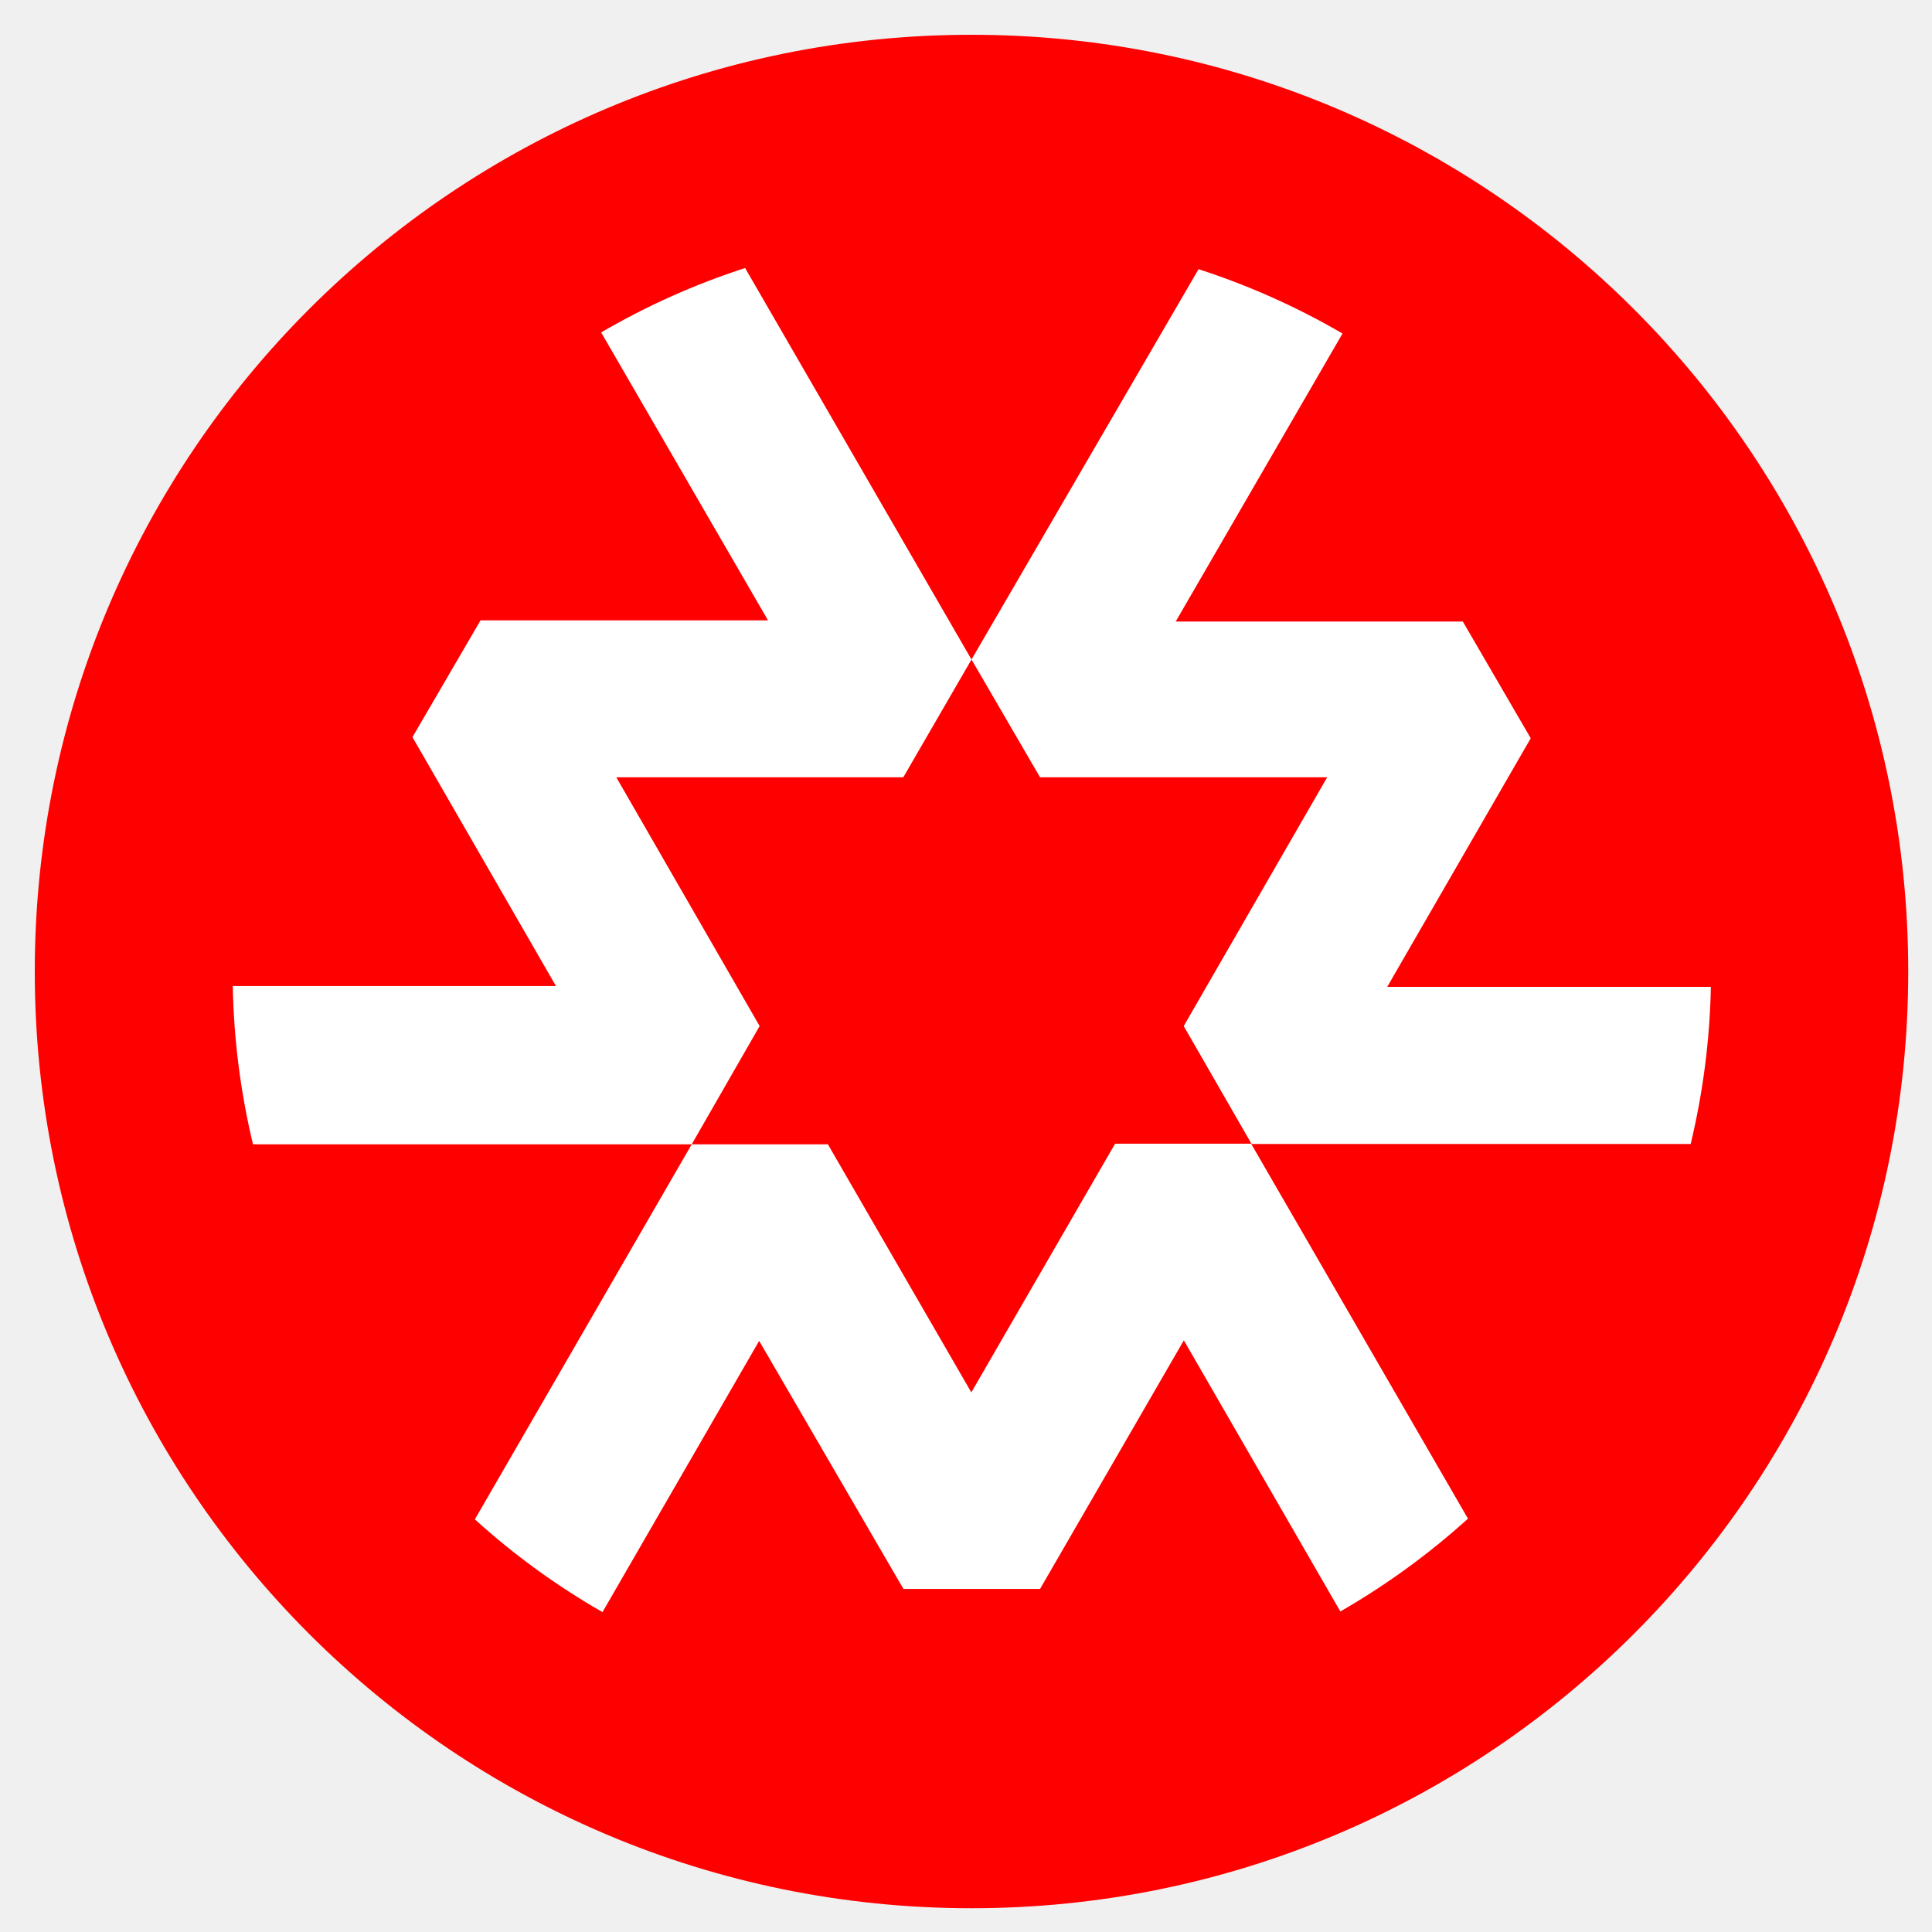
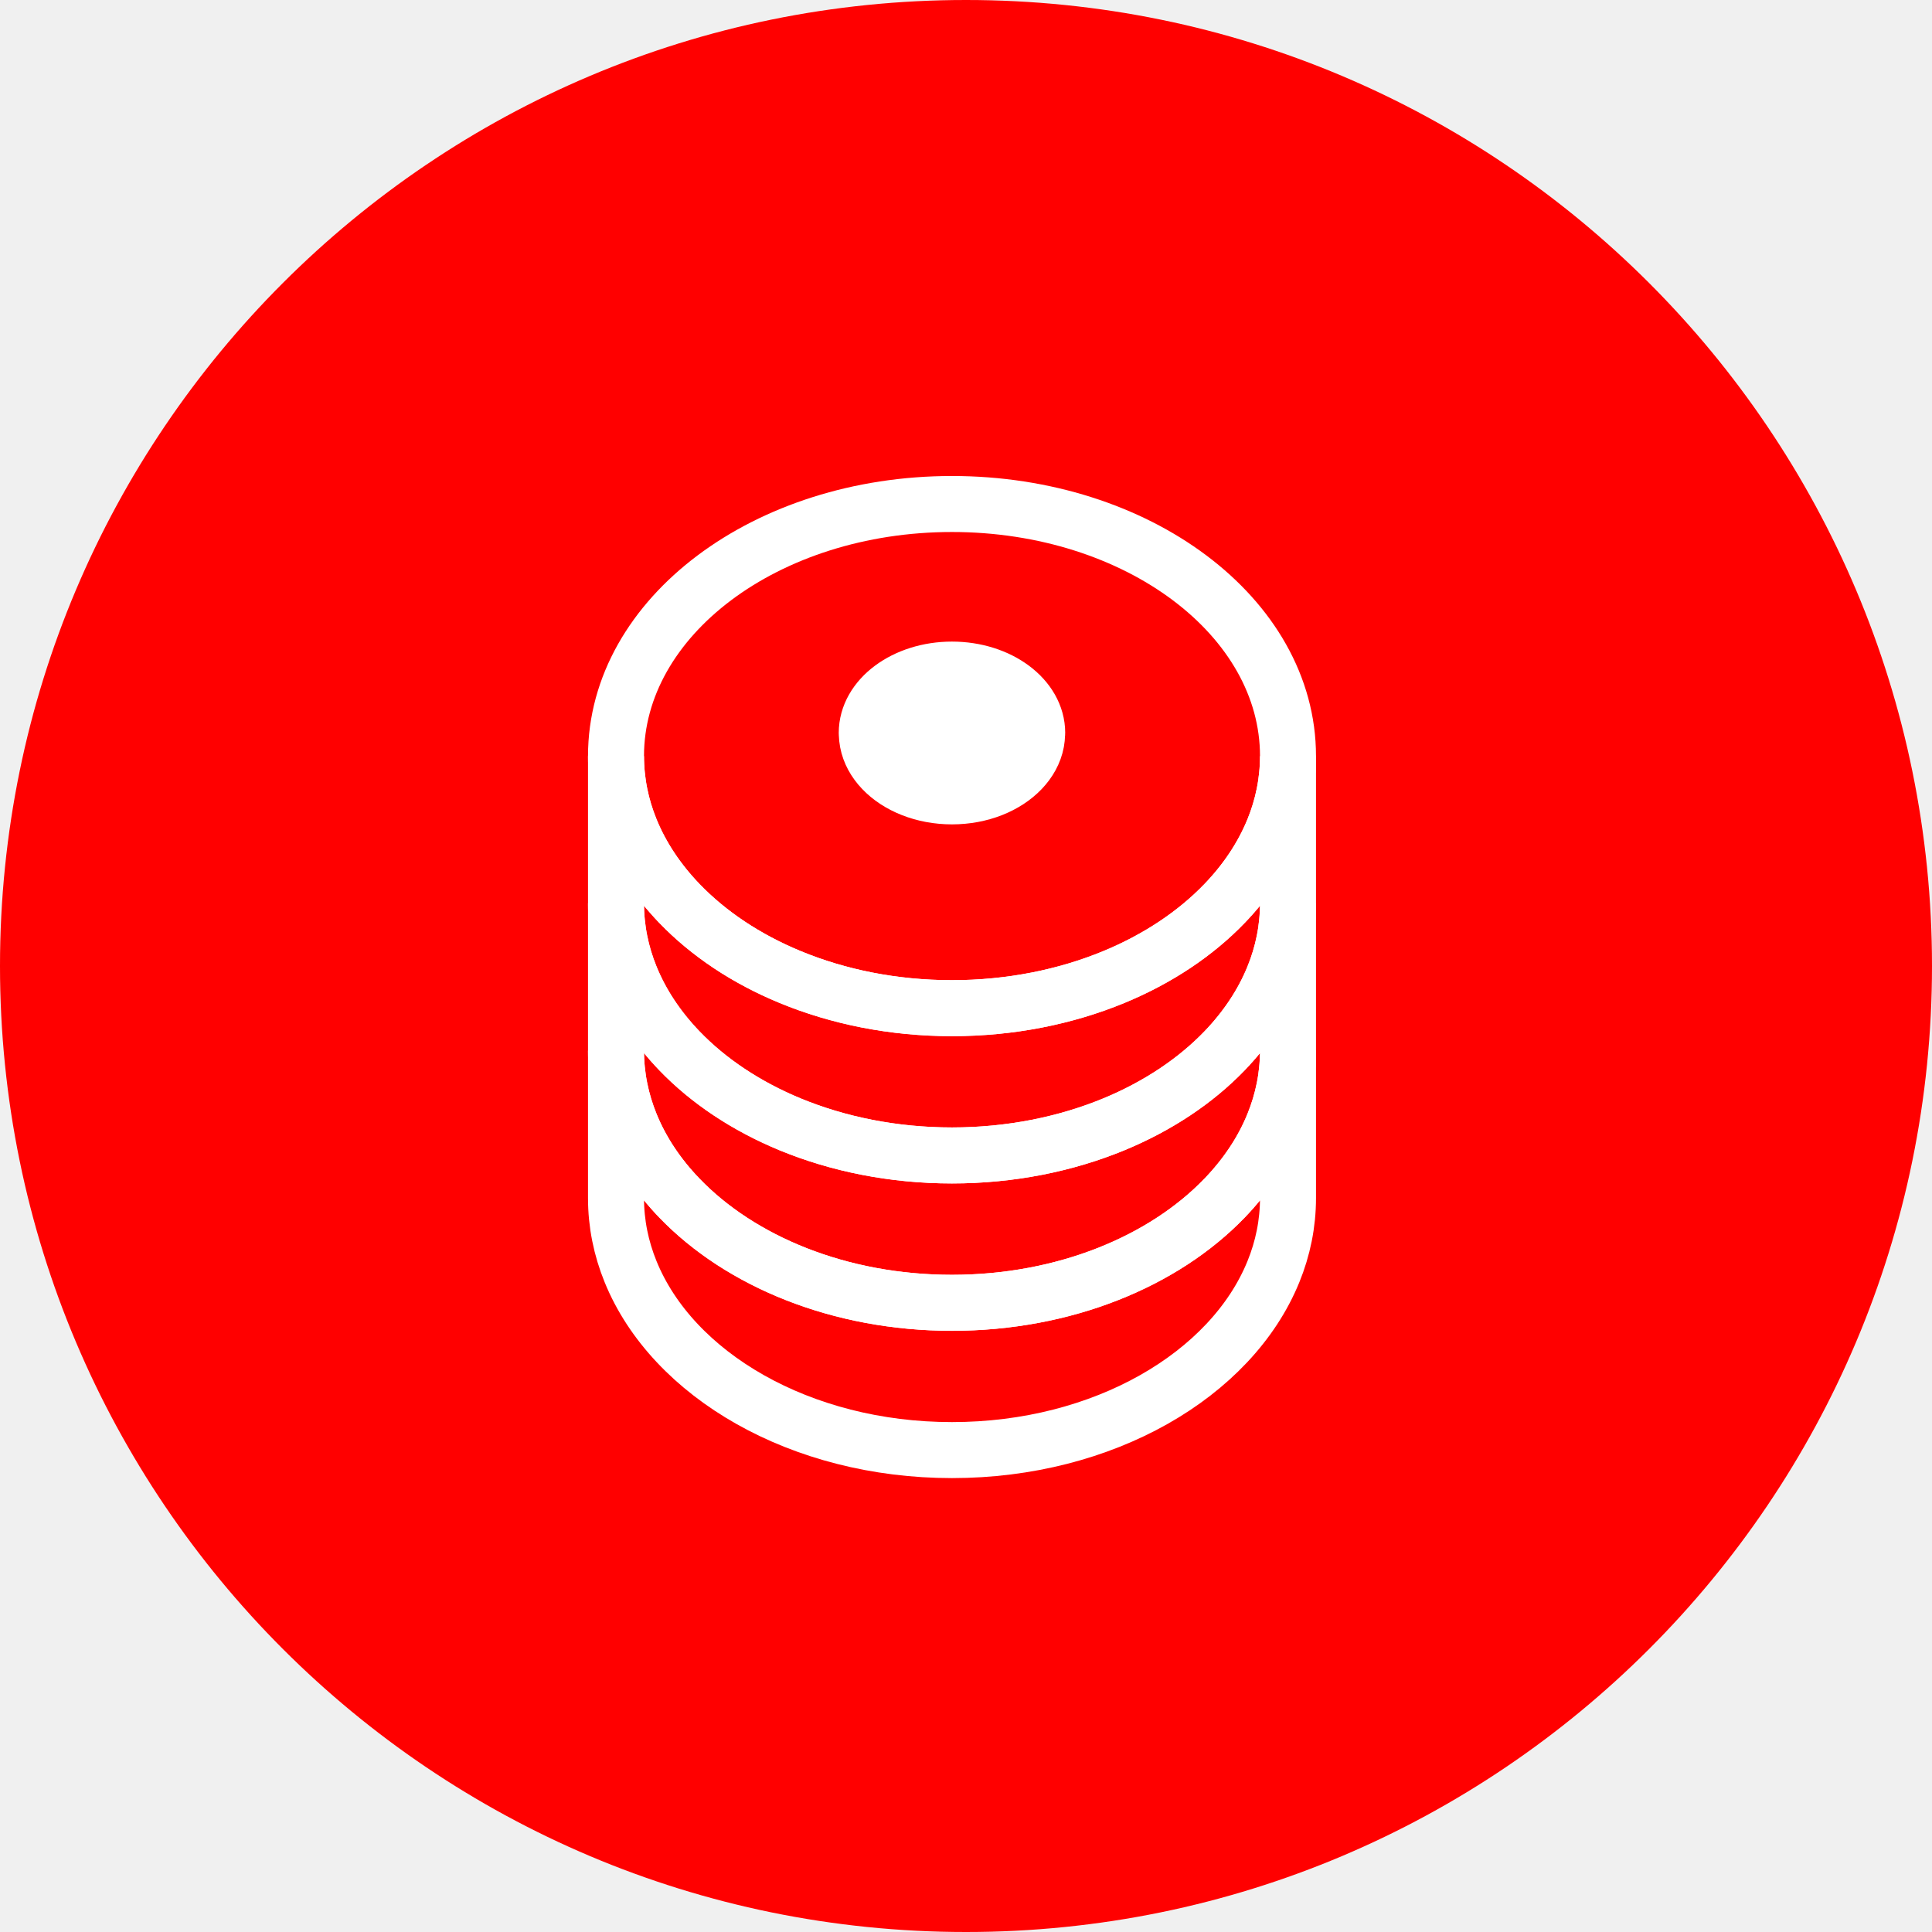
- <svg xmlns="http://www.w3.org/2000/svg" width="33" height="33" viewBox="0 0 33 33" fill="none">
-   <path d="M16.594 32.594C25.431 32.594 32.594 25.431 32.594 16.594C32.594 7.757 25.431 0.594 16.594 0.594C7.757 0.594 0.594 7.757 0.594 16.594C0.594 25.431 7.757 32.594 16.594 32.594Z" fill="#FF0000" />
-   <path d="M23.695 16.856L26.146 12.61L24.986 10.616H20.082L22.931 5.697C22.154 5.244 21.329 4.875 20.472 4.598L16.594 11.265L17.765 13.277H22.669L20.219 17.526L21.378 19.54H28.878C29.089 18.661 29.205 17.761 29.223 16.856H23.695Z" fill="white" />
-   <path d="M15.431 27.14H17.765L20.221 22.894L22.894 27.525C23.675 27.076 24.406 26.544 25.074 25.94L21.37 19.535H19.047L16.591 23.783L14.141 19.546H11.815L8.111 25.952C8.778 26.557 9.509 27.088 10.291 27.536L12.967 22.903L15.431 27.14Z" fill="white" />
-   <path d="M12.975 17.526L10.527 13.277H15.429L16.594 11.265L12.727 4.578C11.87 4.855 11.046 5.224 10.268 5.678L13.118 10.596H8.208L7.045 12.591L9.496 16.842H3.976C3.993 17.753 4.109 18.66 4.321 19.546H11.815L12.975 17.526Z" fill="white" />
+ <svg xmlns="http://www.w3.org/2000/svg" width="69" height="69" viewBox="0 0 69 69" fill="none">
+   <circle cx="34.5" cy="34.5" r="34.5" fill="#FF0000" />
+   <path d="M46 37.523V42.786C46 43.702 45.818 44.586 45.479 45.417C43.979 49.105 39.407 51.789 33.999 51.789C28.591 51.789 24.021 49.105 22.521 45.417C22.182 44.586 22 43.702 22 42.786V37.523C22 38.44 22.182 39.323 22.521 40.155C22.907 41.108 23.502 41.996 24.262 42.786C26.44 45.052 29.989 46.529 33.999 46.529C38.009 46.529 41.558 45.052 43.738 42.786C44.498 41.996 45.093 41.108 45.479 40.155C45.818 39.323 46 38.44 46 37.523Z" stroke="white" stroke-width="2" stroke-miterlimit="10" />
+   <path d="M46 32.263V37.523C46 38.44 45.818 39.323 45.479 40.155C45.093 41.108 44.498 41.996 43.738 42.786C41.558 45.052 38.009 46.529 33.999 46.529C29.989 46.529 26.44 45.052 24.262 42.786C23.502 41.996 22.907 41.108 22.521 40.155C22.182 39.323 22 38.44 22 37.523V32.263C22 33.179 22.182 34.063 22.521 34.894C22.91 35.85 23.502 36.735 24.262 37.526C25.3 38.607 26.652 39.508 28.218 40.155C29.933 40.862 31.902 41.266 33.999 41.266C36.096 41.266 38.065 40.862 39.78 40.155C41.346 39.508 42.698 38.607 43.738 37.526C44.498 36.735 45.09 35.85 45.479 34.894C45.818 34.063 46 33.179 46 32.263Z" stroke="white" stroke-width="2" stroke-miterlimit="10" />
+   <path d="M33.999 18C27.371 18 22 22.029 22 27.003C22 27.919 22.182 28.803 22.521 29.634C22.91 30.587 23.502 31.473 24.262 32.263C25.3 33.344 26.652 34.248 28.22 34.894C29.933 35.602 31.904 36.006 33.999 36.006C36.094 36.006 38.065 35.602 39.78 34.894C41.346 34.248 42.7 33.344 43.738 32.263C44.498 31.473 45.09 30.587 45.479 29.634C45.818 28.803 46 27.919 46 27.003C46 22.029 40.627 18 33.999 18ZM37.04 26.213C37.038 26.31 37.027 26.408 37.01 26.504C36.941 26.866 36.756 27.201 36.483 27.487C35.933 28.065 35.026 28.442 33.999 28.442C32.972 28.442 32.065 28.065 31.515 27.487C31.242 27.201 31.057 26.866 30.988 26.504C30.97 26.408 30.96 26.31 30.957 26.213C30.955 26.202 30.955 26.189 30.955 26.178C30.955 24.927 32.319 23.914 33.999 23.914C35.679 23.914 37.043 24.927 37.043 26.178C37.043 26.189 37.043 26.202 37.04 26.213Z" stroke="white" stroke-width="2" stroke-miterlimit="10" />
+   <path d="M46 27.003V32.263C46 33.179 45.818 34.063 45.479 34.894C45.09 35.85 44.498 36.735 43.738 37.526C42.698 38.607 41.346 39.508 39.78 40.155C38.065 40.862 36.094 41.266 33.999 41.266C31.904 41.266 29.933 40.862 28.218 40.155C26.652 39.508 25.3 38.607 24.262 37.526C23.502 36.735 22.91 35.85 22.521 34.894C22.182 34.063 22 33.179 22 32.263V27.003C22 27.919 22.182 28.803 22.521 29.634C22.91 30.587 23.502 31.473 24.262 32.263C25.3 33.344 26.652 34.248 28.22 34.894C29.933 35.602 31.904 36.006 33.999 36.006C36.094 36.006 38.065 35.602 39.78 34.894C41.346 34.248 42.7 33.344 43.738 32.263C44.498 31.473 45.09 30.587 45.479 29.634C45.818 28.803 46 27.919 46 27.003Z" stroke="white" stroke-width="2" stroke-miterlimit="10" />
+   <path d="M37.043 26.178C37.043 26.178 37.043 26.202 37.04 26.213C37.038 26.31 37.027 26.408 37.01 26.504C36.941 26.866 36.756 27.201 36.483 27.487C35.933 28.065 35.026 28.442 33.999 28.442C32.972 28.442 32.065 28.065 31.515 27.487C31.242 27.201 31.057 26.866 30.988 26.504C30.97 26.408 30.96 26.31 30.957 26.213C30.955 26.202 30.955 26.189 30.955 26.178C30.955 24.927 32.319 23.914 33.999 23.914C35.679 23.914 37.043 24.927 37.043 26.178Z" fill="white" />
</svg>
